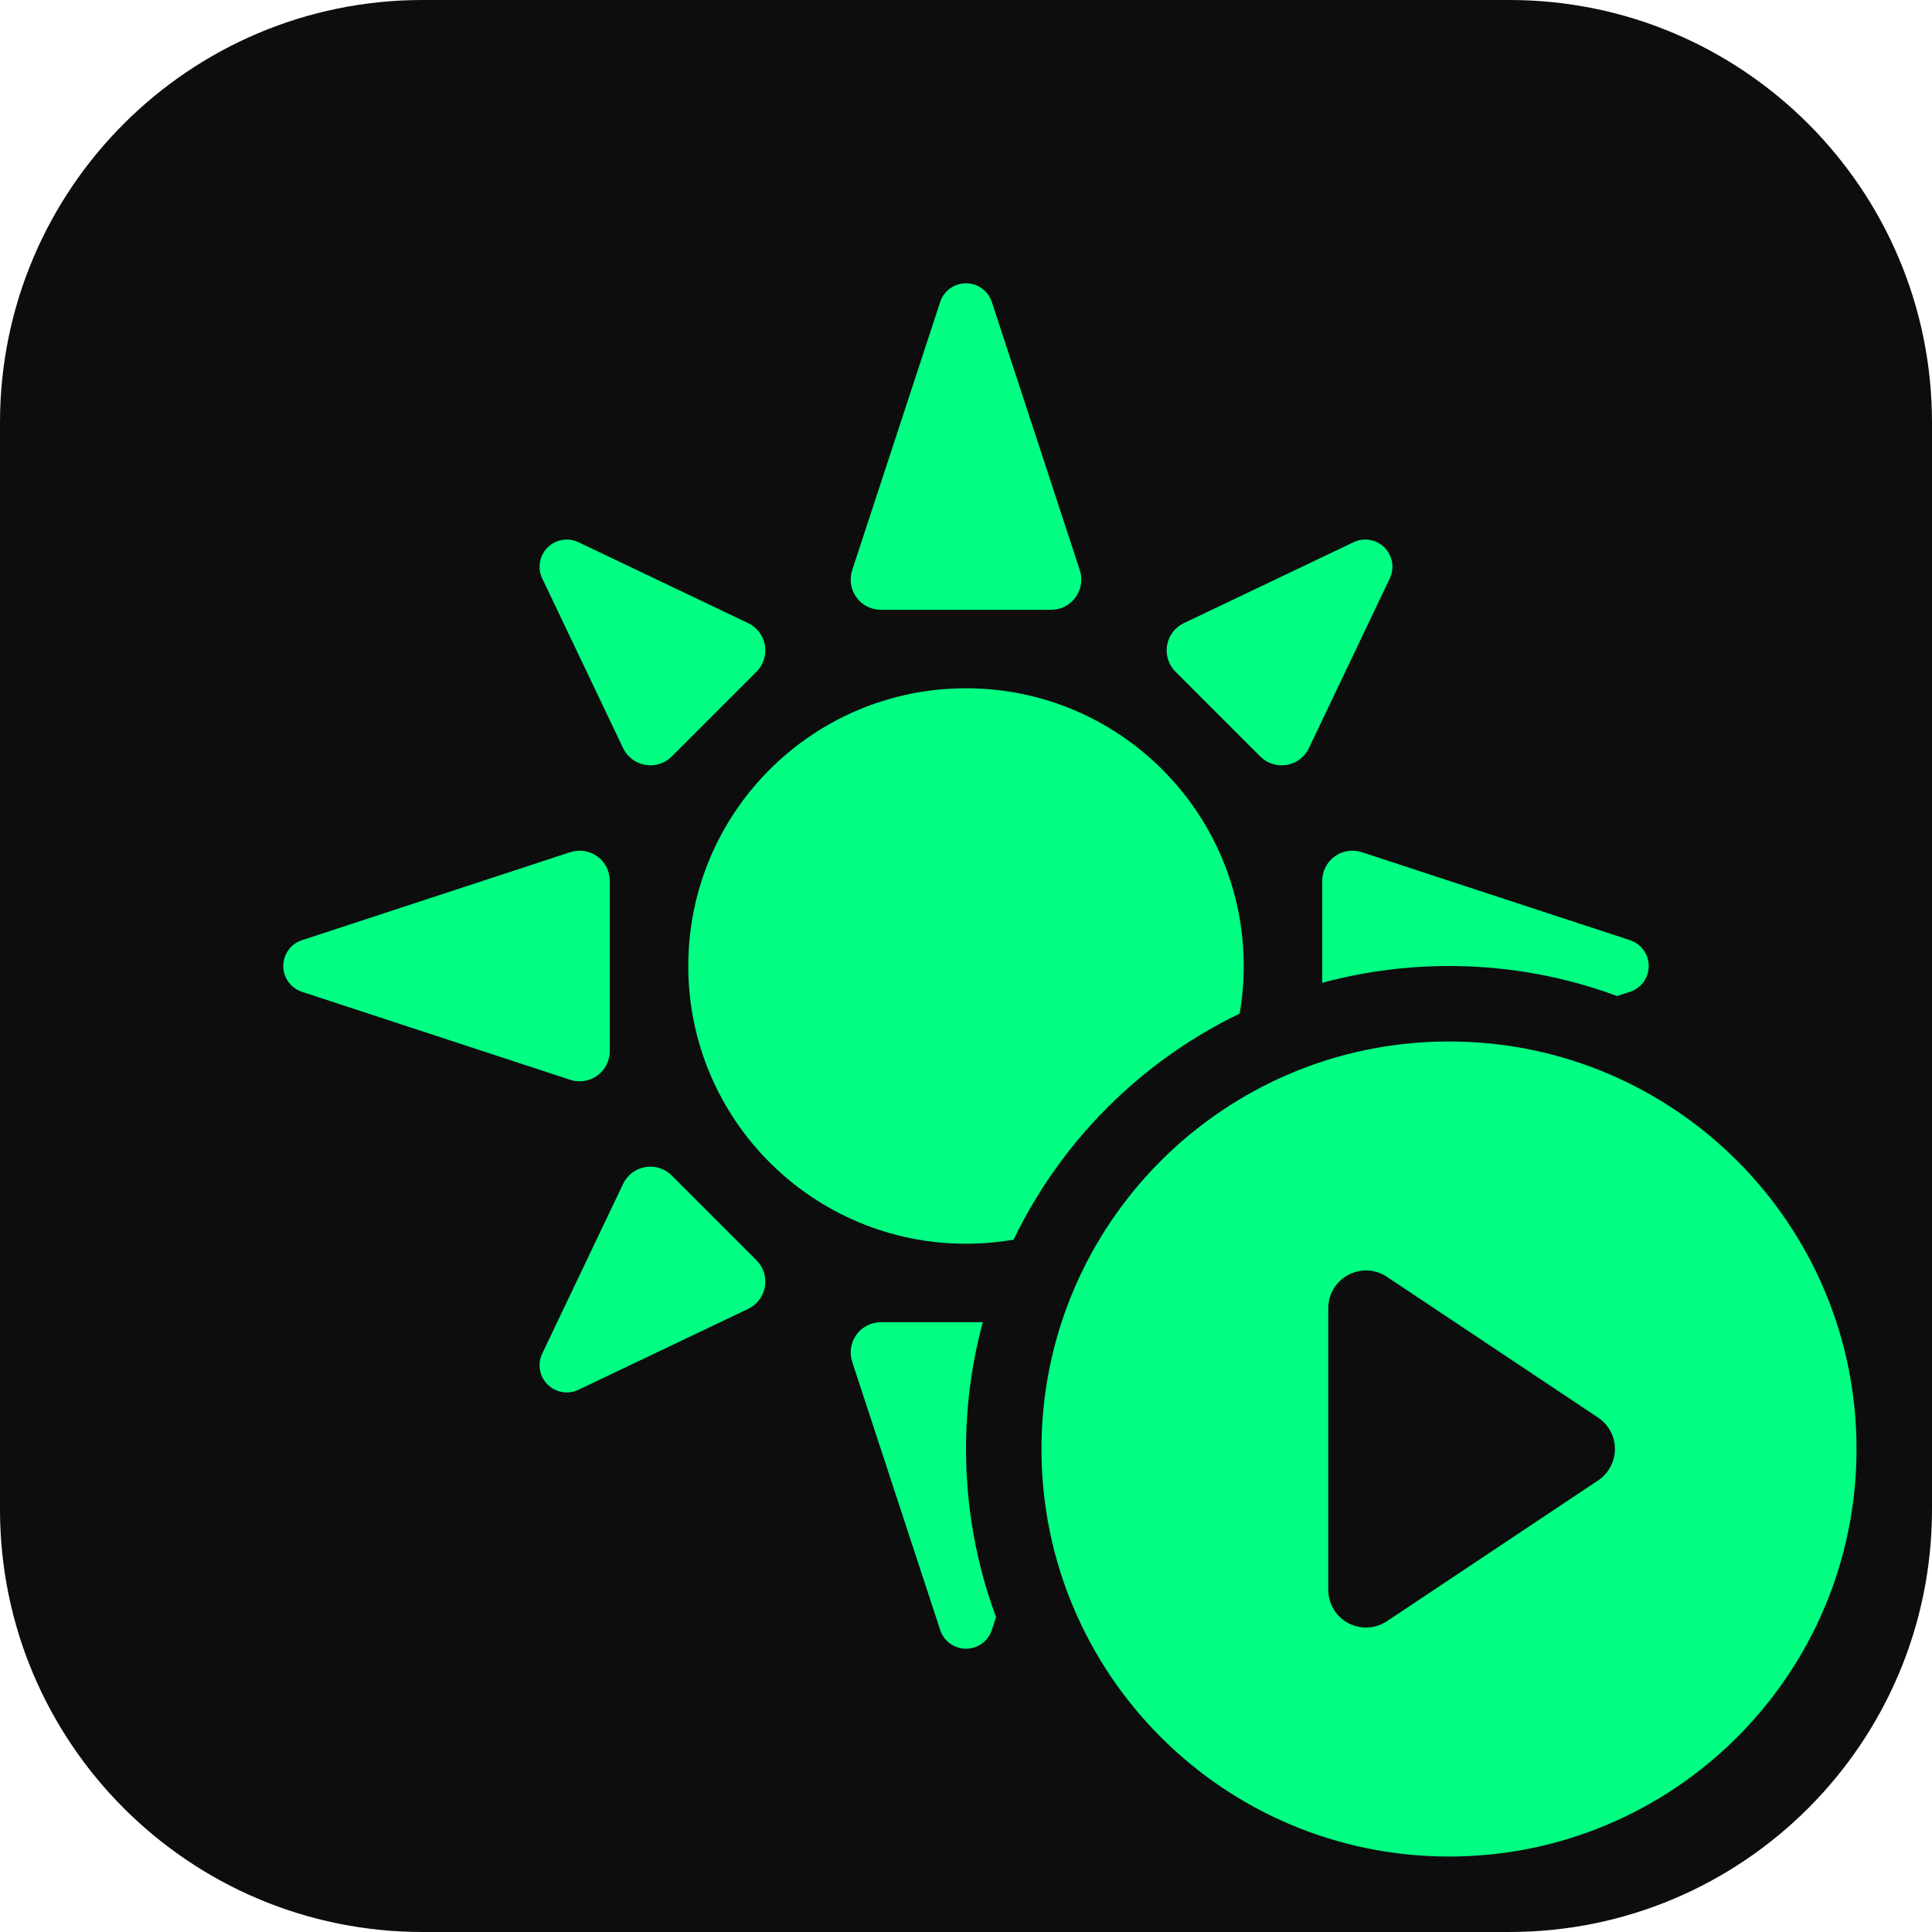
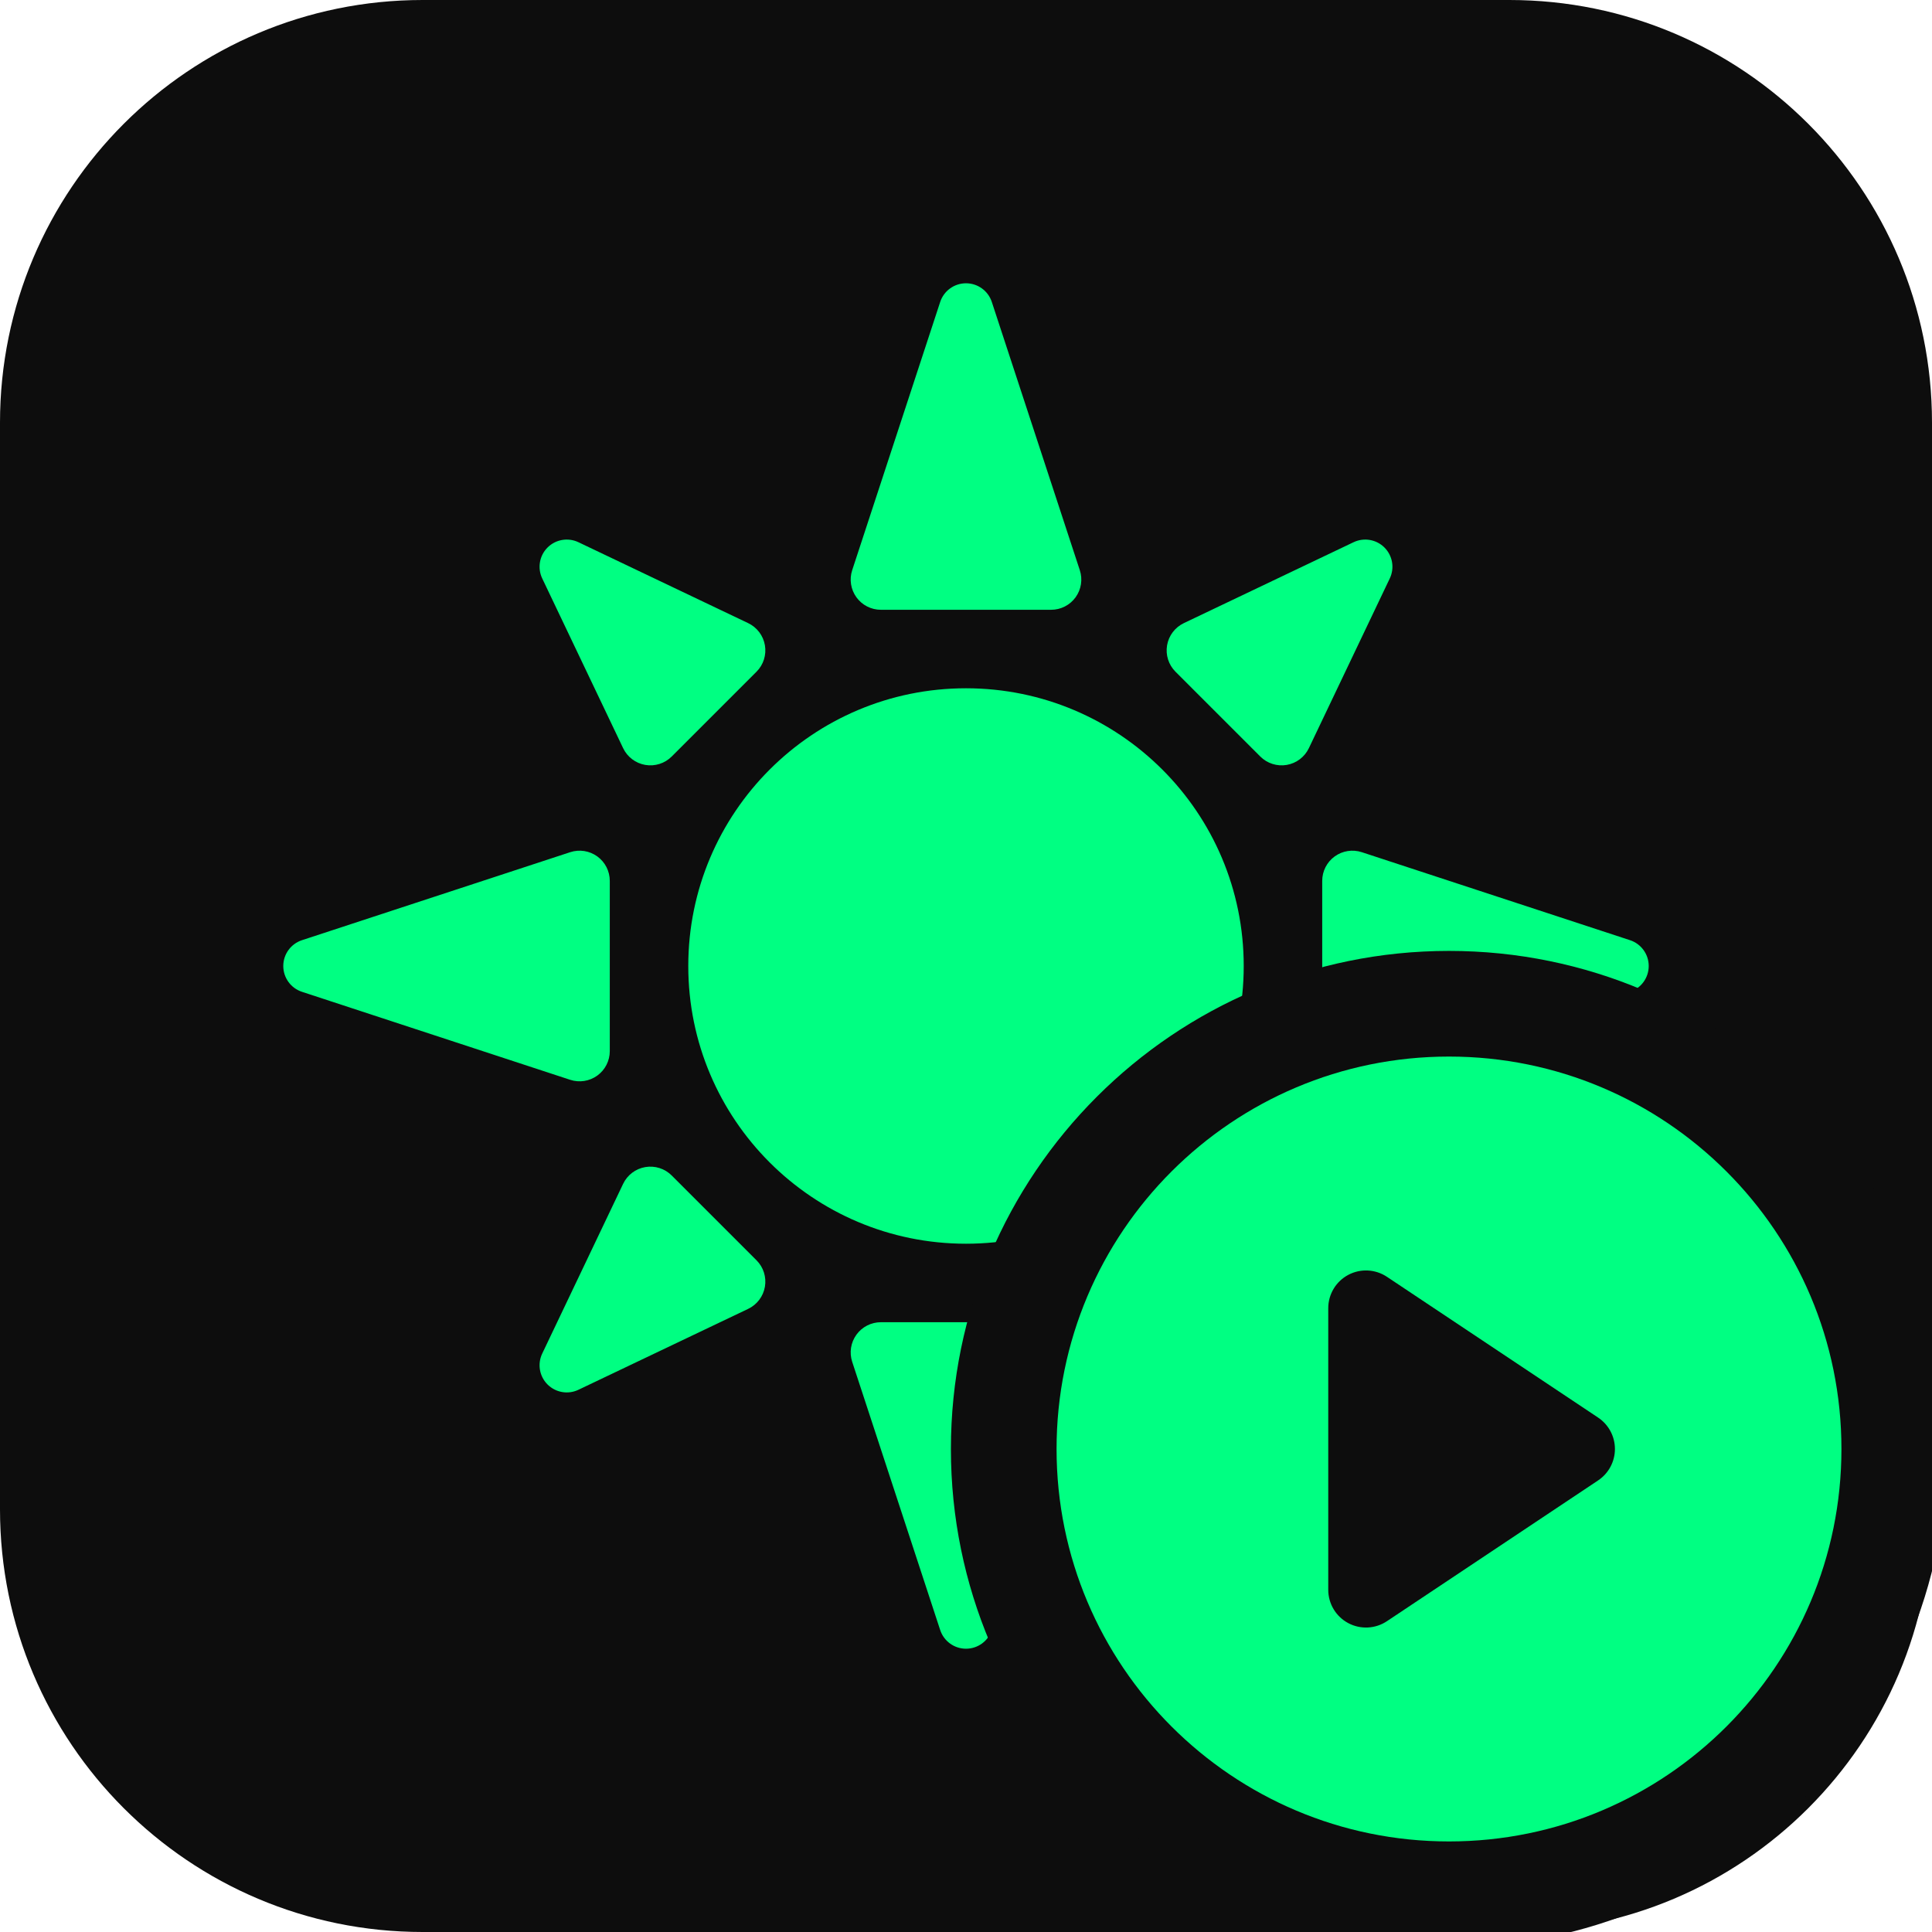
<svg xmlns="http://www.w3.org/2000/svg" width="256" height="256" viewBox="0 0 256 256">
  <path fill="#0d0d0d" d="M0 56A56 56 0 0 1 56 0L200 0A56 56 0 0 1 256 56L256 200A56 56 0 0 1 200 256L56 256A56 56 0 0 1 0 200Z" />
  <path fill="#00ff82" transform="translate(25.6 25.6) scale(0.8)" d="M82 128A46 46 0 1 0 174 128A46 46 0 1 0 82 128ZM142.1 69A5 5 0 0 0 146.85 62.44L132.28 18.03A4.5 4.5 0 0 0 123.72 18.03L109.15 62.44A5 5 0 0 0 113.9 69ZM176.74 93.3A5 5 0 0 0 184.79 91.92L198.19 63.81A4.5 4.5 0 0 0 192.19 57.81L164.08 71.21A5 5 0 0 0 162.7 79.26ZM187 142.1A5 5 0 0 0 193.56 146.85L237.97 132.28A4.5 4.5 0 0 0 237.97 123.72L193.56 109.15A5 5 0 0 0 187 113.9ZM162.7 176.74A5 5 0 0 0 164.08 184.79L192.19 198.19A4.5 4.5 0 0 0 198.19 192.19L184.79 164.08A5 5 0 0 0 176.74 162.7ZM113.9 187A5 5 0 0 0 109.15 193.56L123.72 237.97A4.5 4.5 0 0 0 132.28 237.97L146.85 193.56A5 5 0 0 0 142.1 187ZM79.26 162.7A5 5 0 0 0 71.21 164.08L57.81 192.19A4.5 4.5 0 0 0 63.81 198.19L91.92 184.79A5 5 0 0 0 93.3 176.74ZM69 113.9A5 5 0 0 0 62.44 109.15L18.03 123.72A4.5 4.5 0 0 0 18.03 132.28L62.44 146.85A5 5 0 0 0 69 142.1ZM93.3 79.26A5 5 0 0 0 91.92 71.21L63.81 57.81A4.5 4.5 0 0 0 57.81 63.81L71.21 91.92A5 5 0 0 0 79.26 93.3Z" />
-   <circle cx="192" cy="192" r="64" fill="#0d0d0d" />
-   <circle cx="192" cy="192" r="54" fill="#00ff82" />
+   <circle cx="192" cy="192" r="66" fill="#0d0d0d" />
+   <circle cx="192" cy="192" r="52" fill="#00ff82" />
  <path fill="#0d0d0d" d="M176 173.34A5 5 0 0 1 183.77 169.18L211.76 187.84A5 5 0 0 1 211.76 196.16L183.77 214.82A5 5 0 0 1 176 210.66Z" />
</svg>
